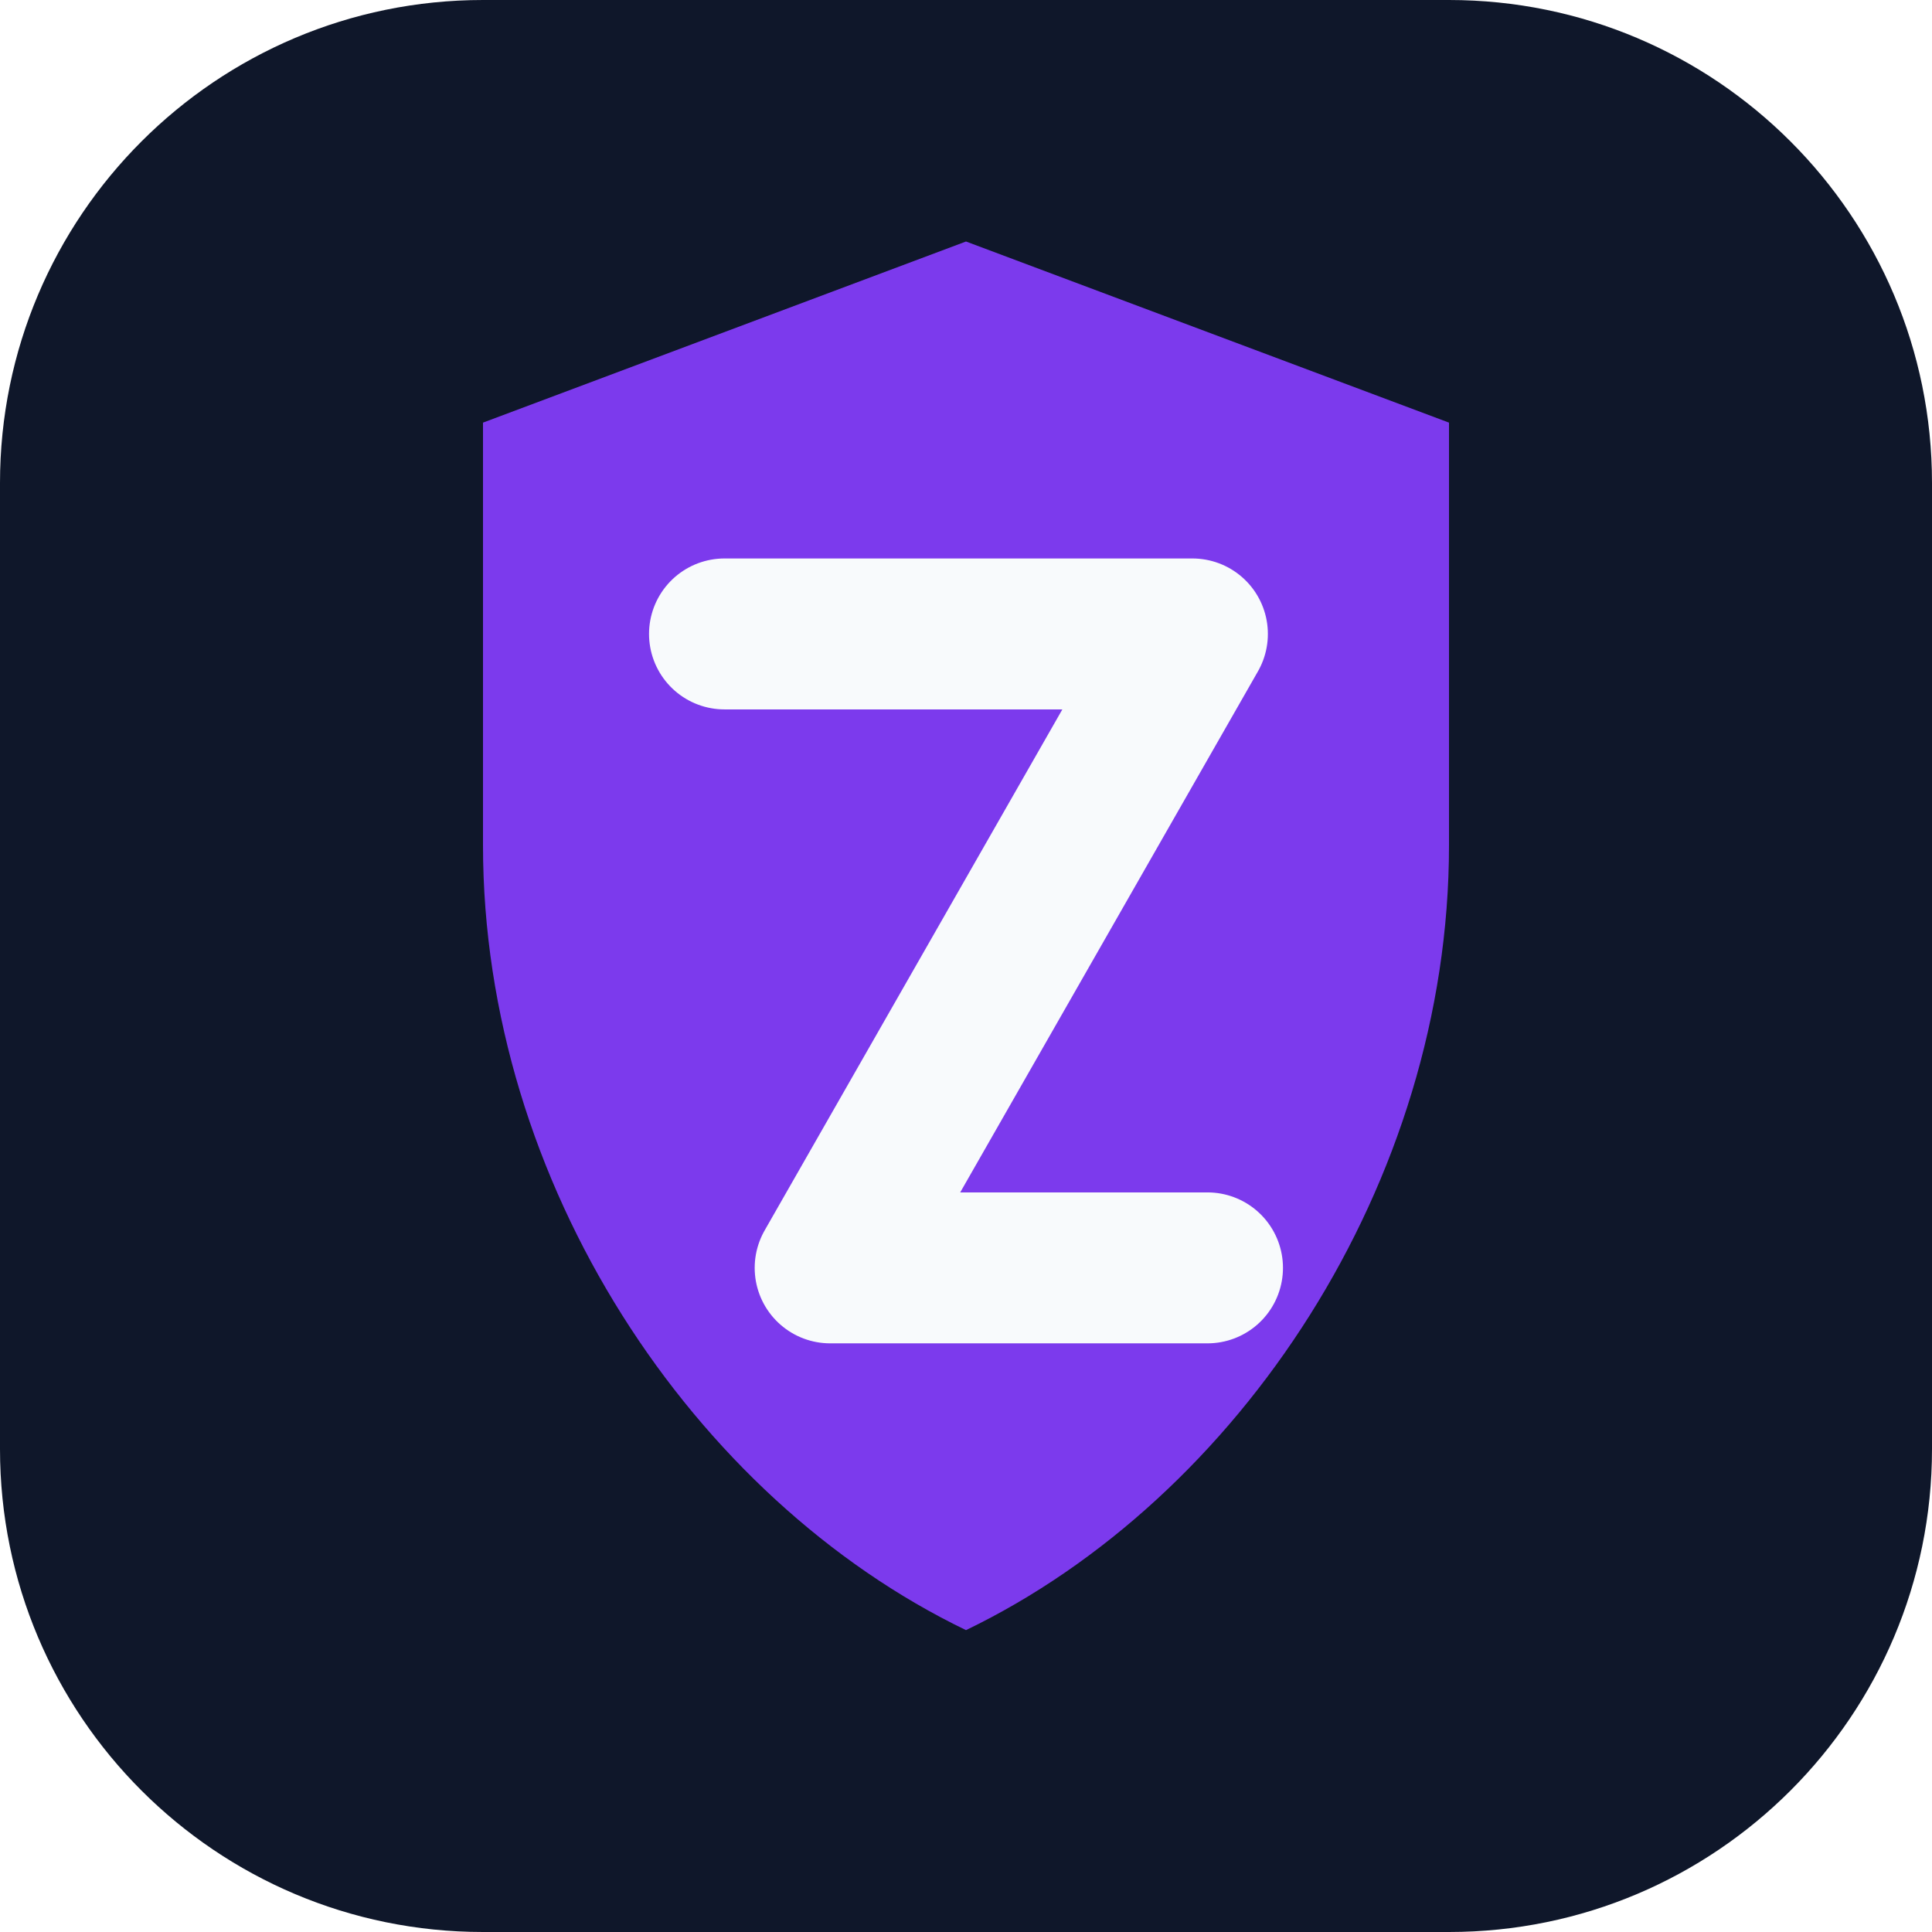
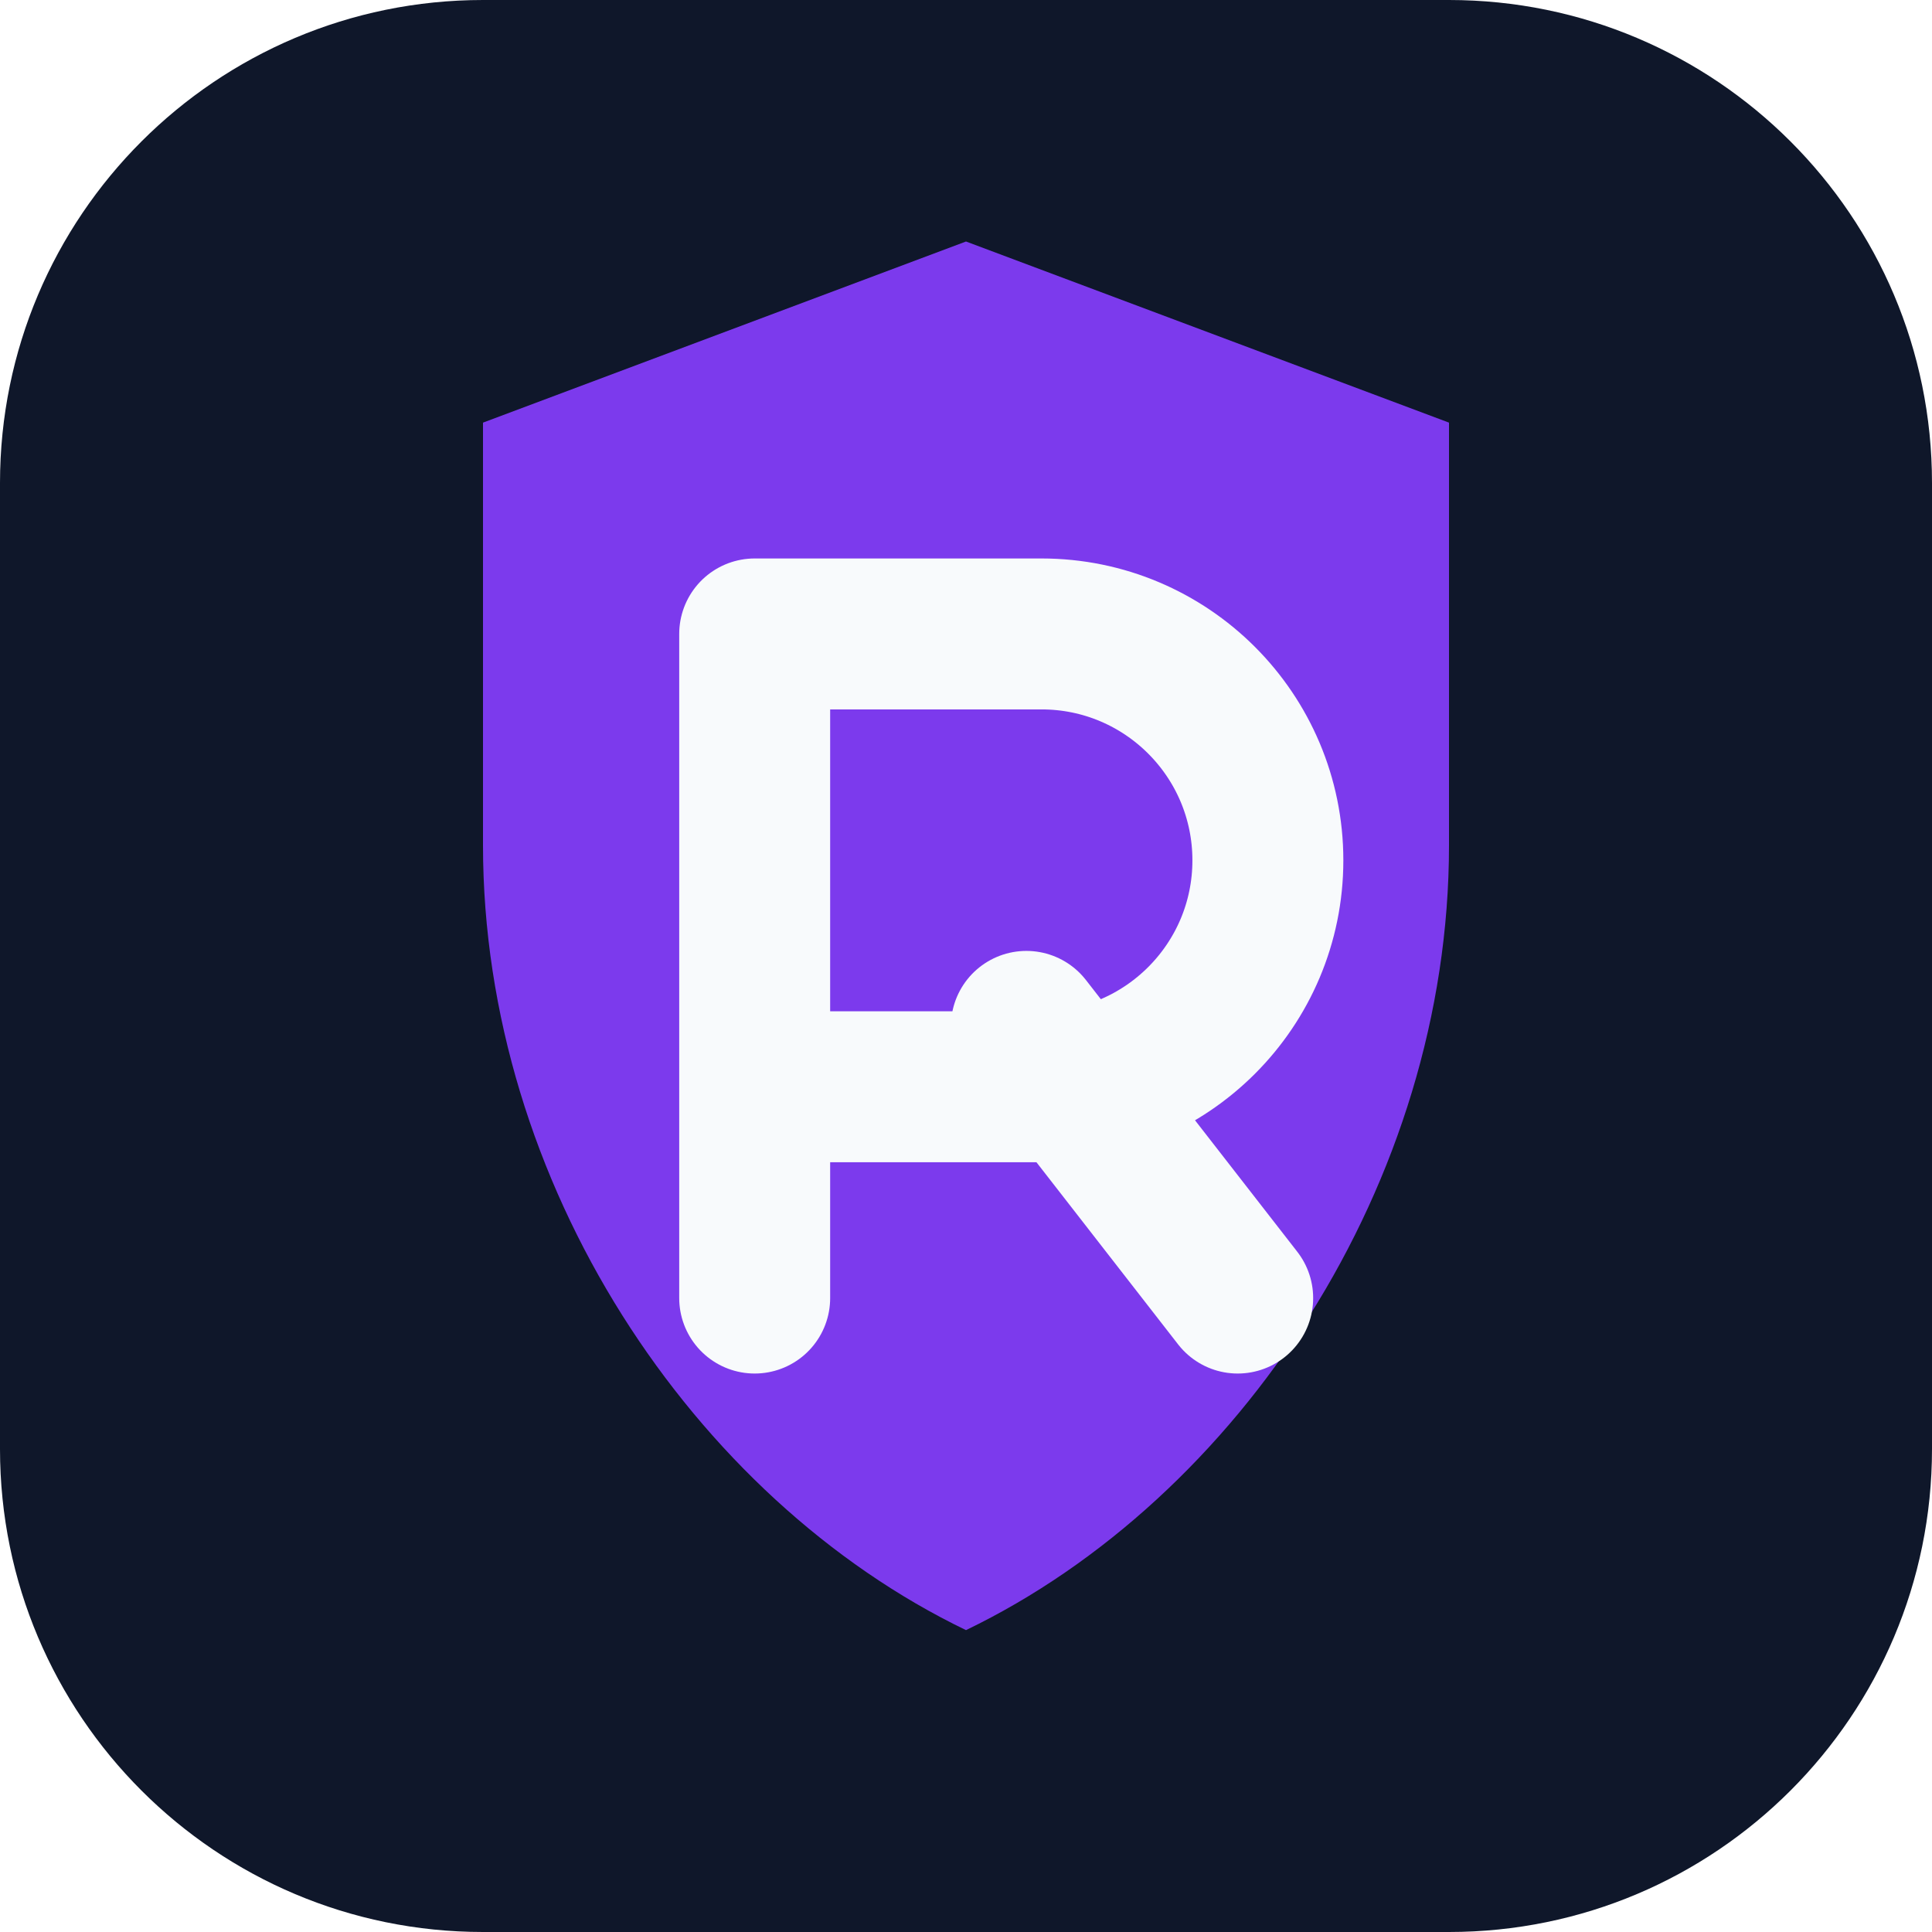
<svg xmlns="http://www.w3.org/2000/svg" width="64" height="64" viewBox="0 0 64 64" fill="none">
  <rect width="64" height="64" rx="16" fill="#0F172A" />
  <path d="M32 8L48 14V28C48 39.2 41.04 49.64 32 54C22.96 49.64 16 39.2 16 28V14L32 8Z" fill="#7C3AED" />
-   <path d="M24 21H39.5L27.5 42H40" stroke="#F8FAFC" stroke-width="5" stroke-linecap="round" stroke-linejoin="round" />
+   <path d="M25 43V21H34.5C38.642 21 42 24.358 42 28.5C42 32.642 38.642 36 34.5 36H25" stroke="#F8FAFC" stroke-width="5" stroke-linecap="round" stroke-linejoin="round" />
+   <path d="M34 34L41 43" stroke="#F8FAFC" stroke-width="5" stroke-linecap="round" stroke-linejoin="round" />
</svg>
